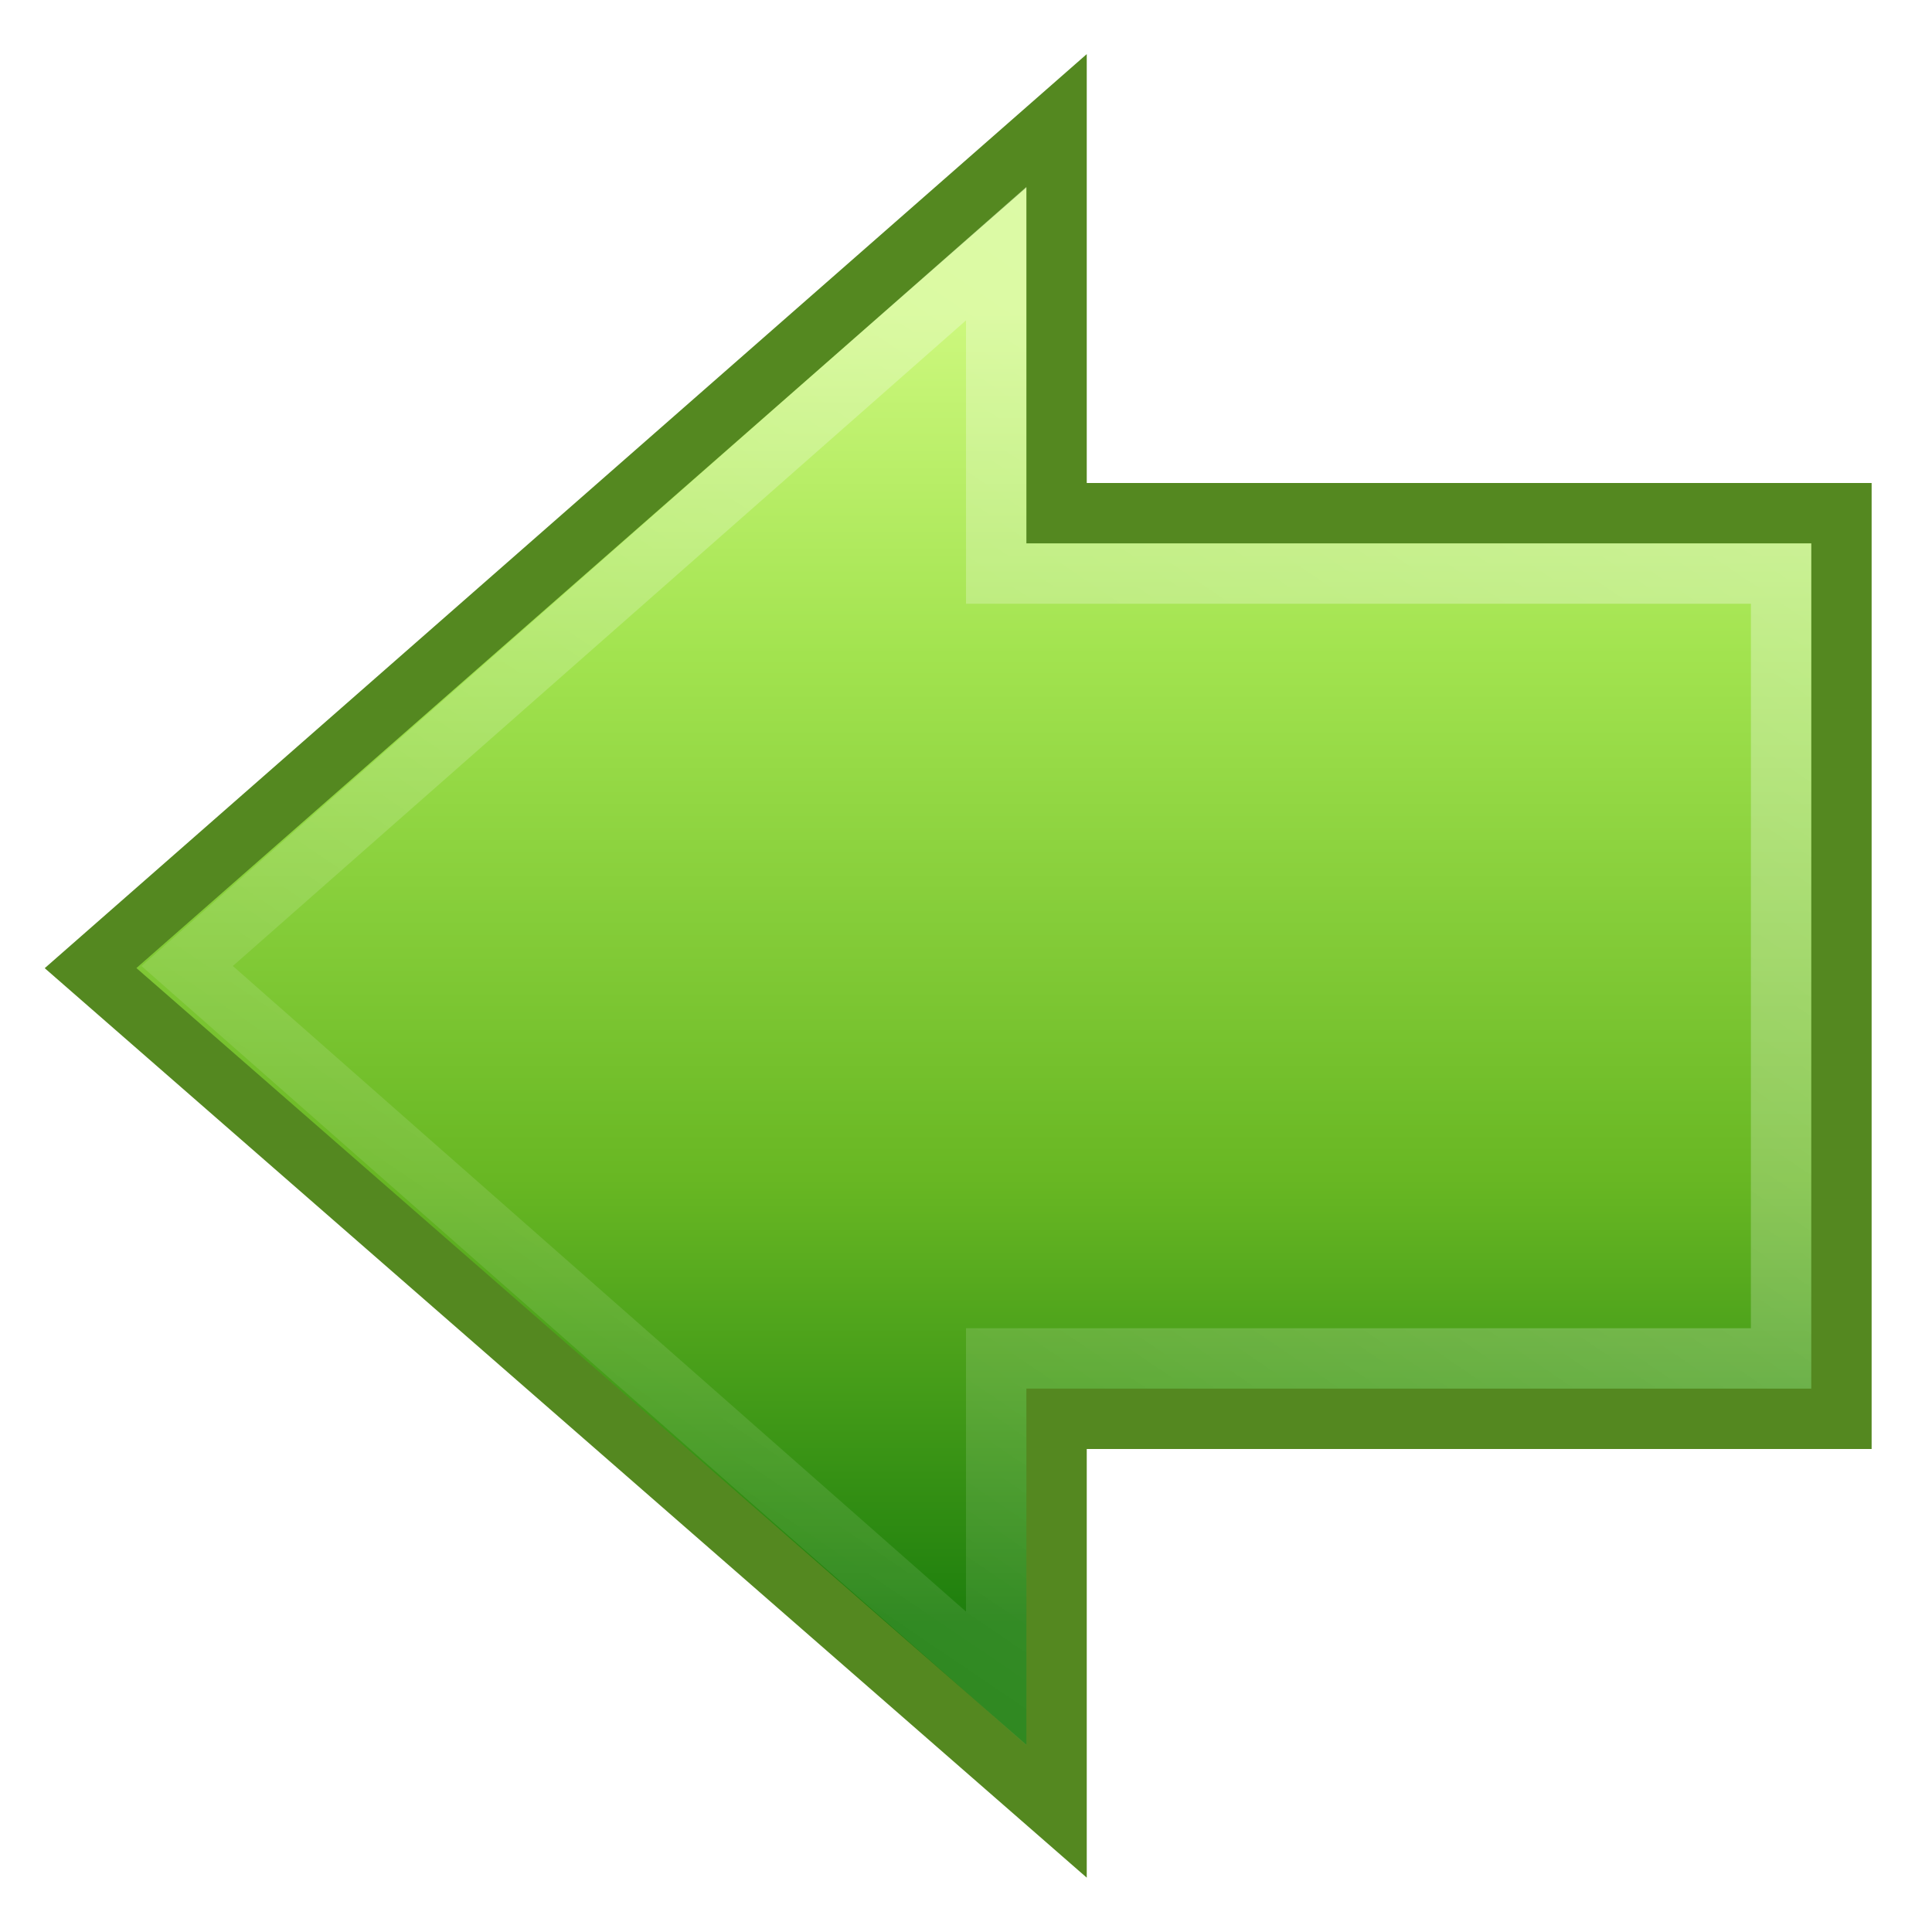
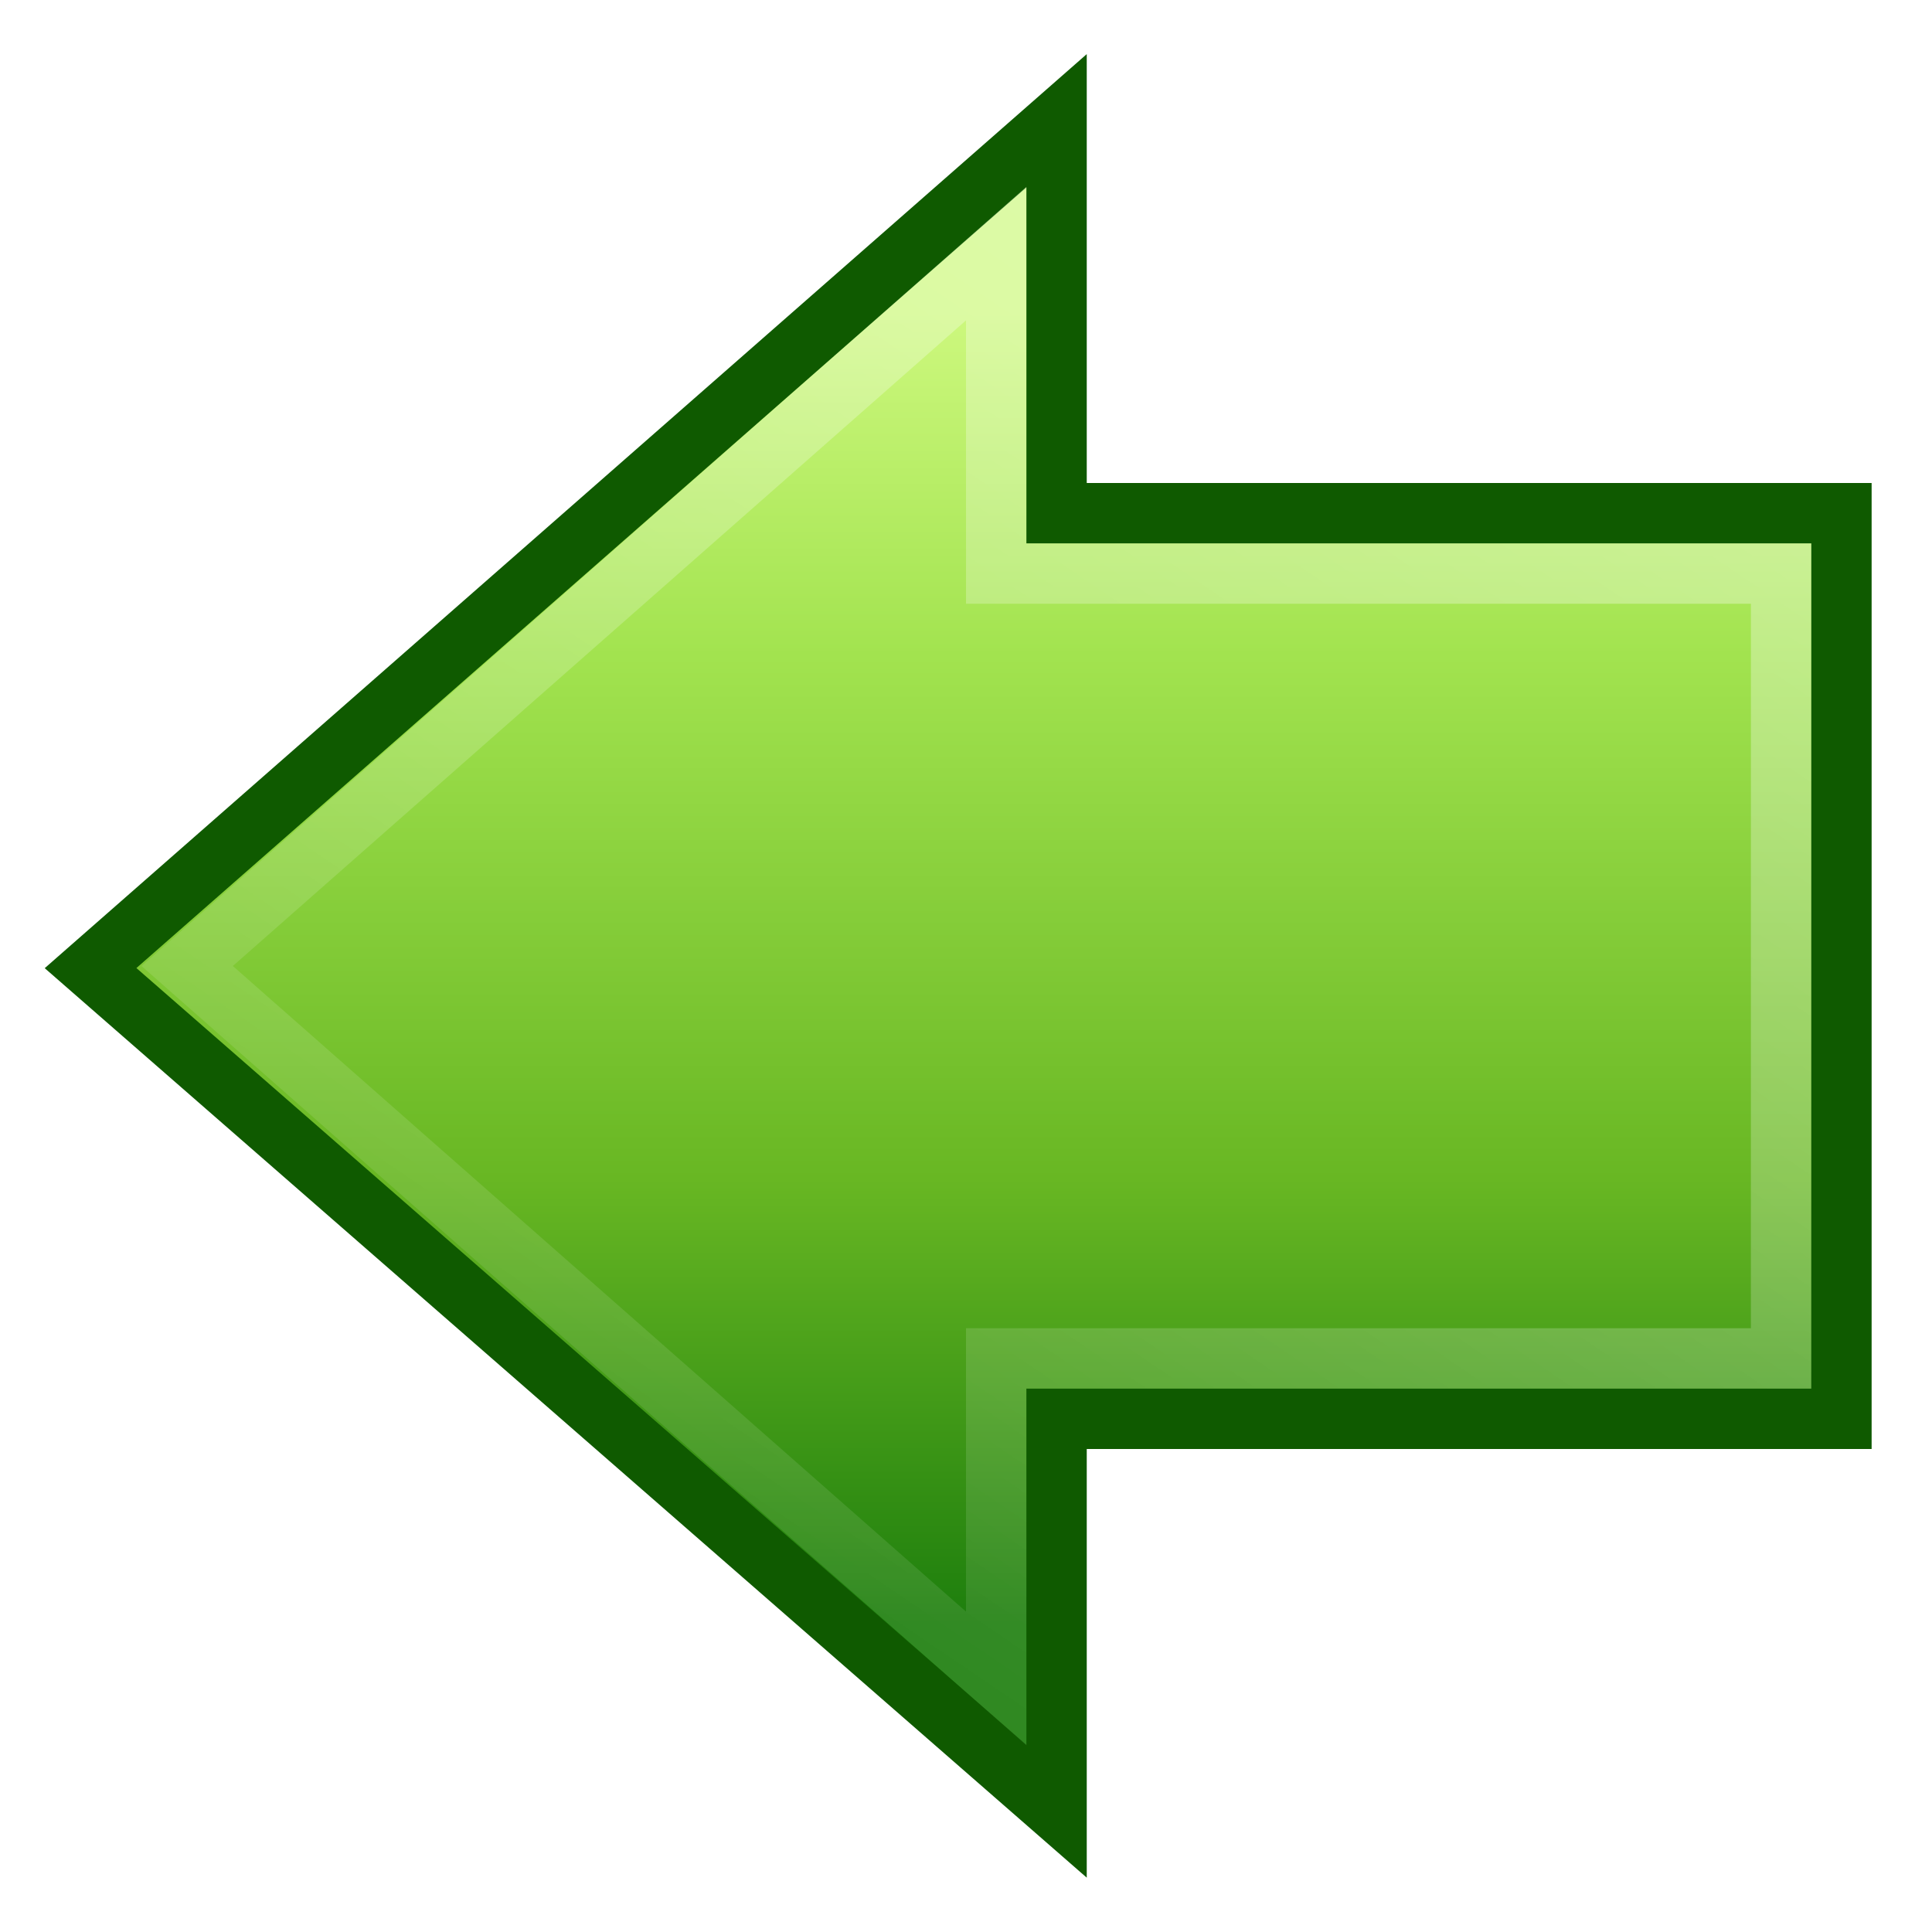
<svg xmlns="http://www.w3.org/2000/svg" xmlns:xlink="http://www.w3.org/1999/xlink" width="32" height="32" id="svg2491" version="1.1">
  <defs id="defs2493">
    <linearGradient id="linearGradient5113">
      <stop id="stop5115" offset="0" style="stop-color:white;stop-opacity:1;" />
      <stop id="stop5117" offset="1" style="stop-color:white;stop-opacity:0;" />
    </linearGradient>
    <linearGradient id="linearGradient2264">
      <stop id="stop3244-gr" style="stop-color:#cdf87e;stop-opacity:1" offset="0" />
      <stop id="stop3246-gr" style="stop-color:#a2e34f;stop-opacity:1" offset="0.262" />
      <stop id="stop3248-gr" style="stop-color:#68b723;stop-opacity:1" offset="0.661" />
      <stop id="stop3250-gr" style="stop-color:#1d7e0d;stop-opacity:1" offset="1" />
    </linearGradient>
    <linearGradient xlink:href="#linearGradient5113" id="linearGradient3012" gradientUnits="userSpaceOnUse" gradientTransform="matrix(-0.8568984,0,0,0.8503062,37.78757,9.928788)" x1="16.068" y1="11.133" x2="37.731" y2="42.794" />
    <linearGradient xlink:href="#linearGradient2264" id="linearGradient3015" gradientUnits="userSpaceOnUse" x1="21.131" y1="13.152" x2="21.131" y2="38.715" gradientTransform="matrix(-0.8529416,0,0,0.8503062,34.34367,9.975236)" />
  </defs>
  <g id="layer1" transform="translate(0,-16)">
-     <path style="fill:url(#linearGradient3015);fill-opacity:1;fill-rule:nonzero;stroke:#548820;stroke-width:1;stroke-linecap:butt;stroke-linejoin:miter;stroke-miterlimit:4;stroke-opacity:1;stroke-dasharray:none;stroke-dashoffset:0;marker:none;visibility:visible;display:inline;overflow:visible" d="M 17.5,18 1.5,32.035 17.5,46 l 0,-6.5 13,0 0,-15 -13,0 z" id="path4348" />
+     <path style="fill:url(#linearGradient3015);fill-opacity:1;fill-rule:nonzero;stroke:#0f5a00;stroke-width:1;stroke-linecap:butt;stroke-linejoin:miter;stroke-miterlimit:4;stroke-opacity:1;stroke-dasharray:none;stroke-dashoffset:0;marker:none;visibility:visible;display:inline;overflow:visible" d="M 17.5,18 1.5,32.035 17.5,46 l 0,-6.5 13,0 0,-15 -13,0 z" id="path4348" />
    <path style="opacity:0.354;fill:none;stroke:url(#linearGradient3012);stroke-width:1;stroke-linecap:butt;stroke-linejoin:miter;stroke-miterlimit:4;stroke-opacity:1;stroke-dasharray:none;stroke-dashoffset:0;marker:none;visibility:visible;display:inline;overflow:visible" d="M 16.5,20.2 3.1,32 16.5,43.8 l 0,-5.3 13,0 4.73e-4,-13 -13,0 z" id="path4360" />
  </g>
</svg>
